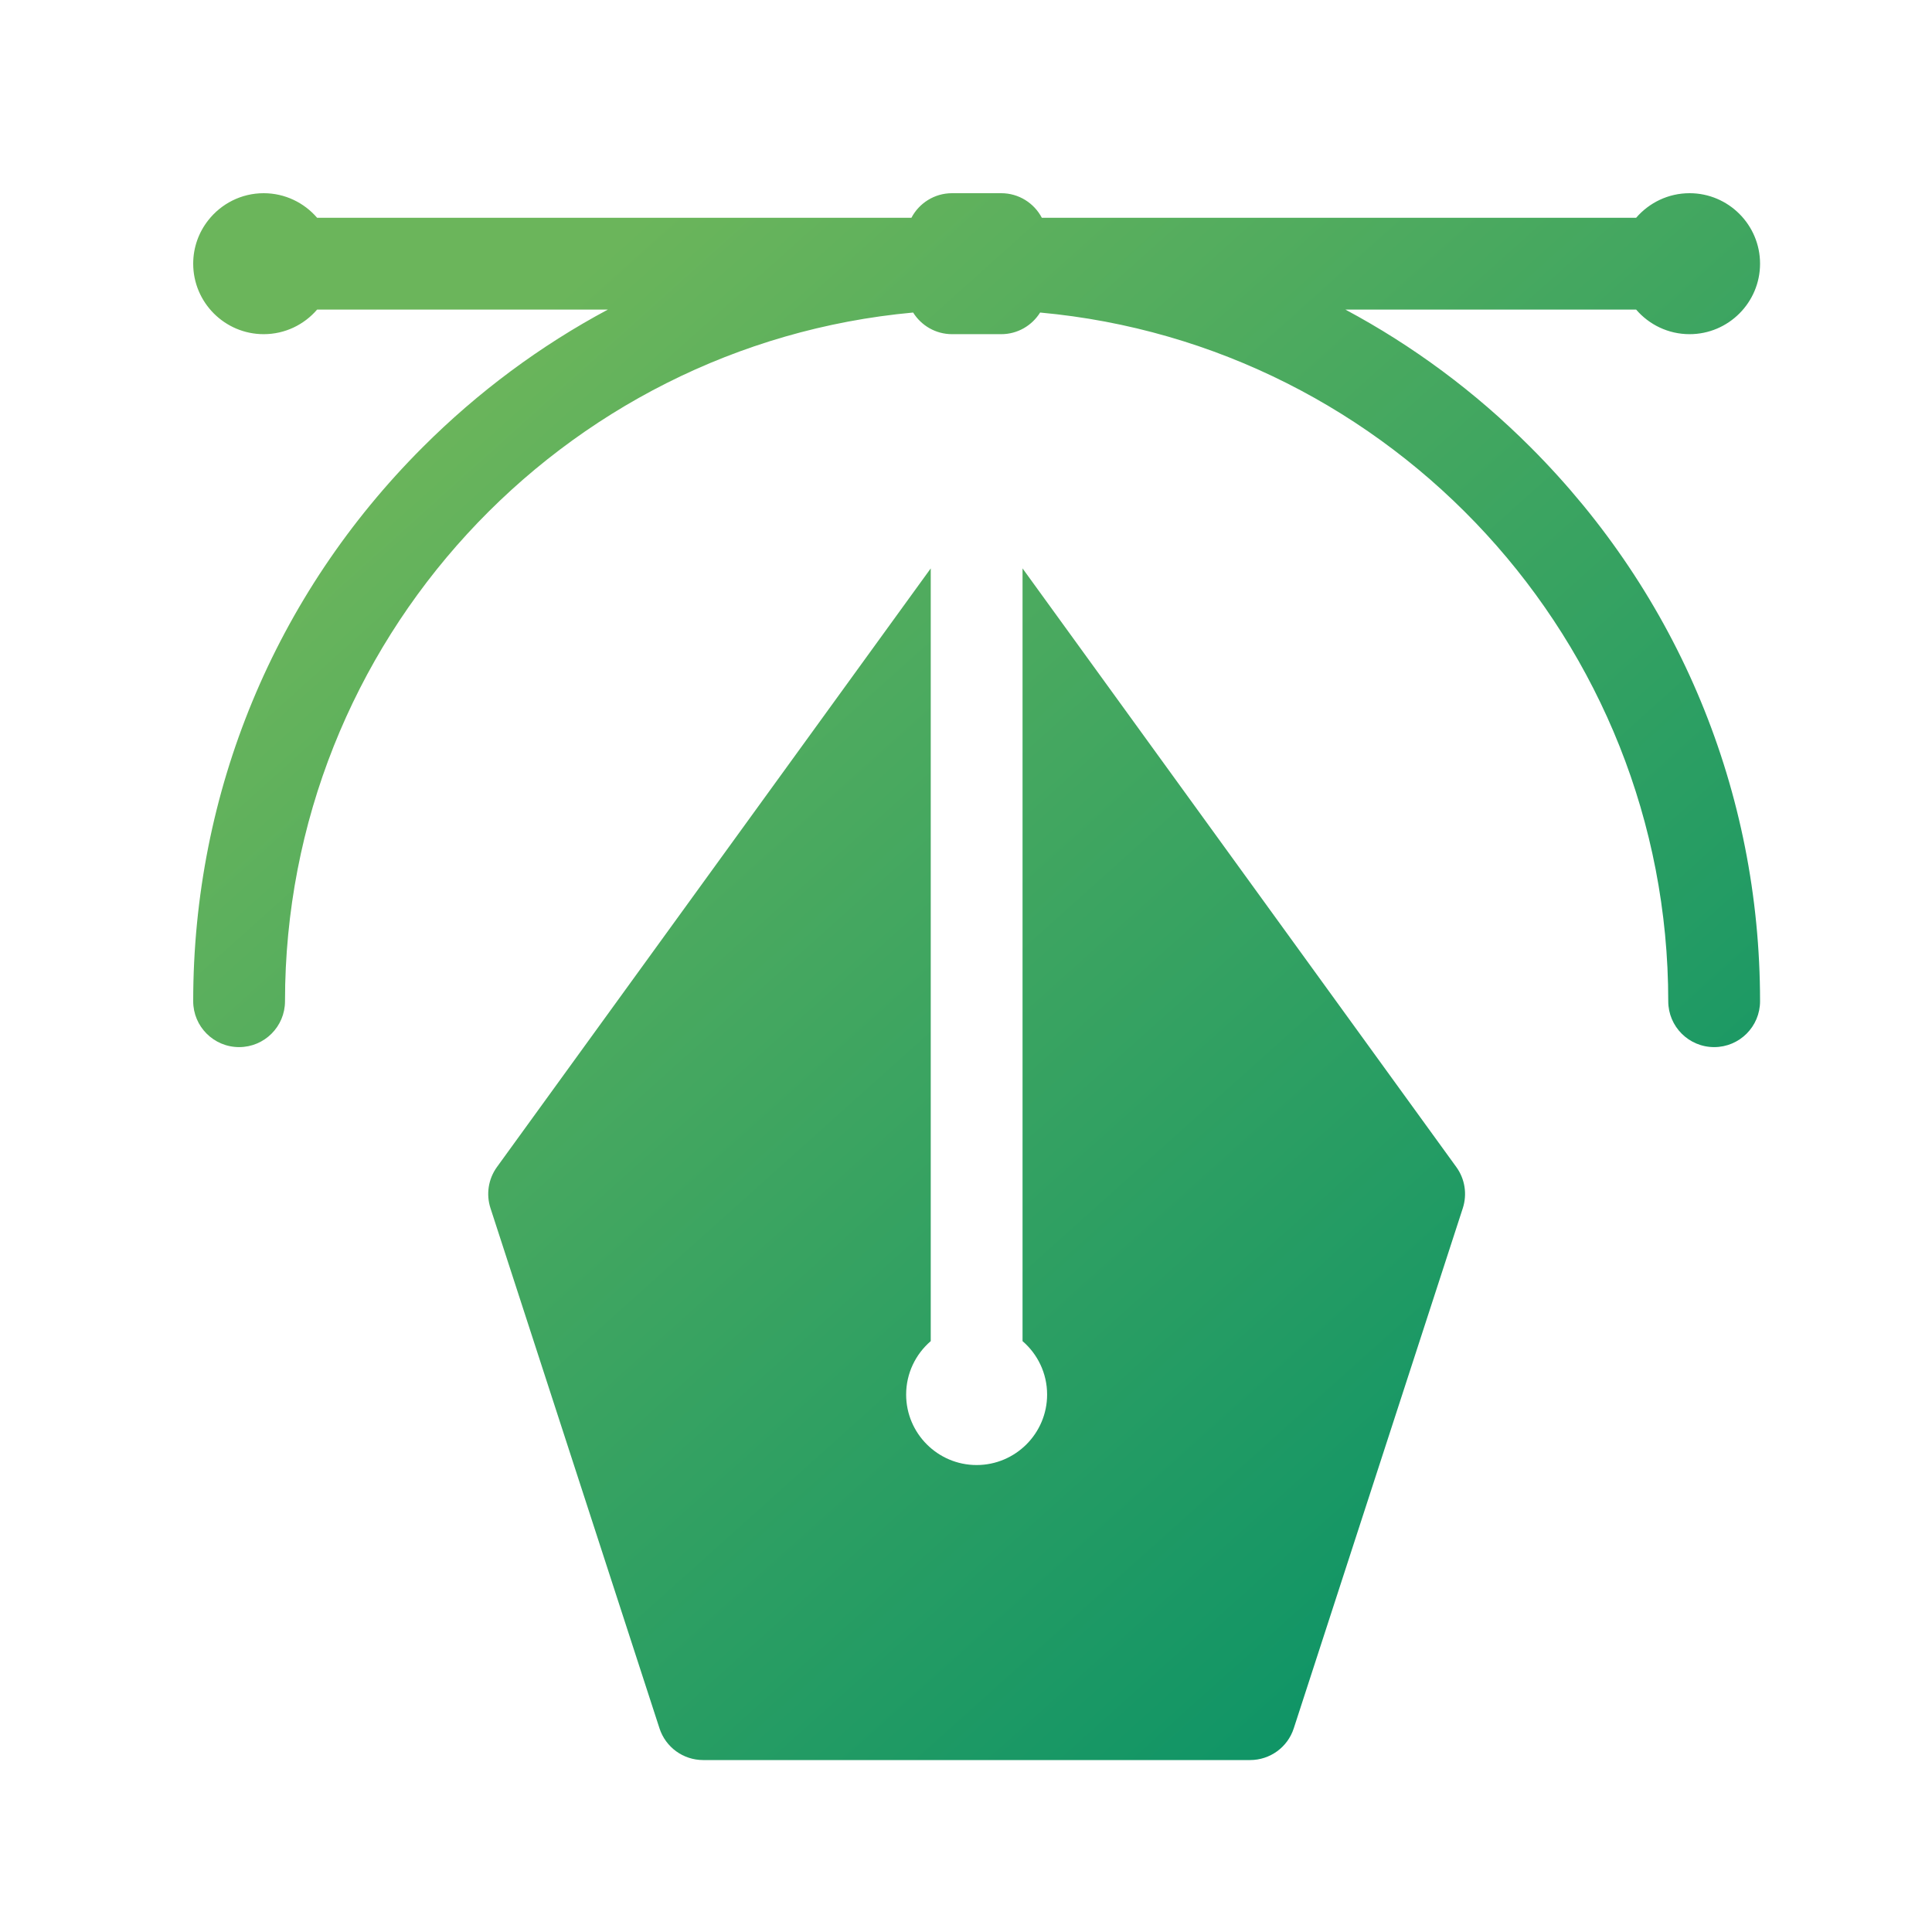
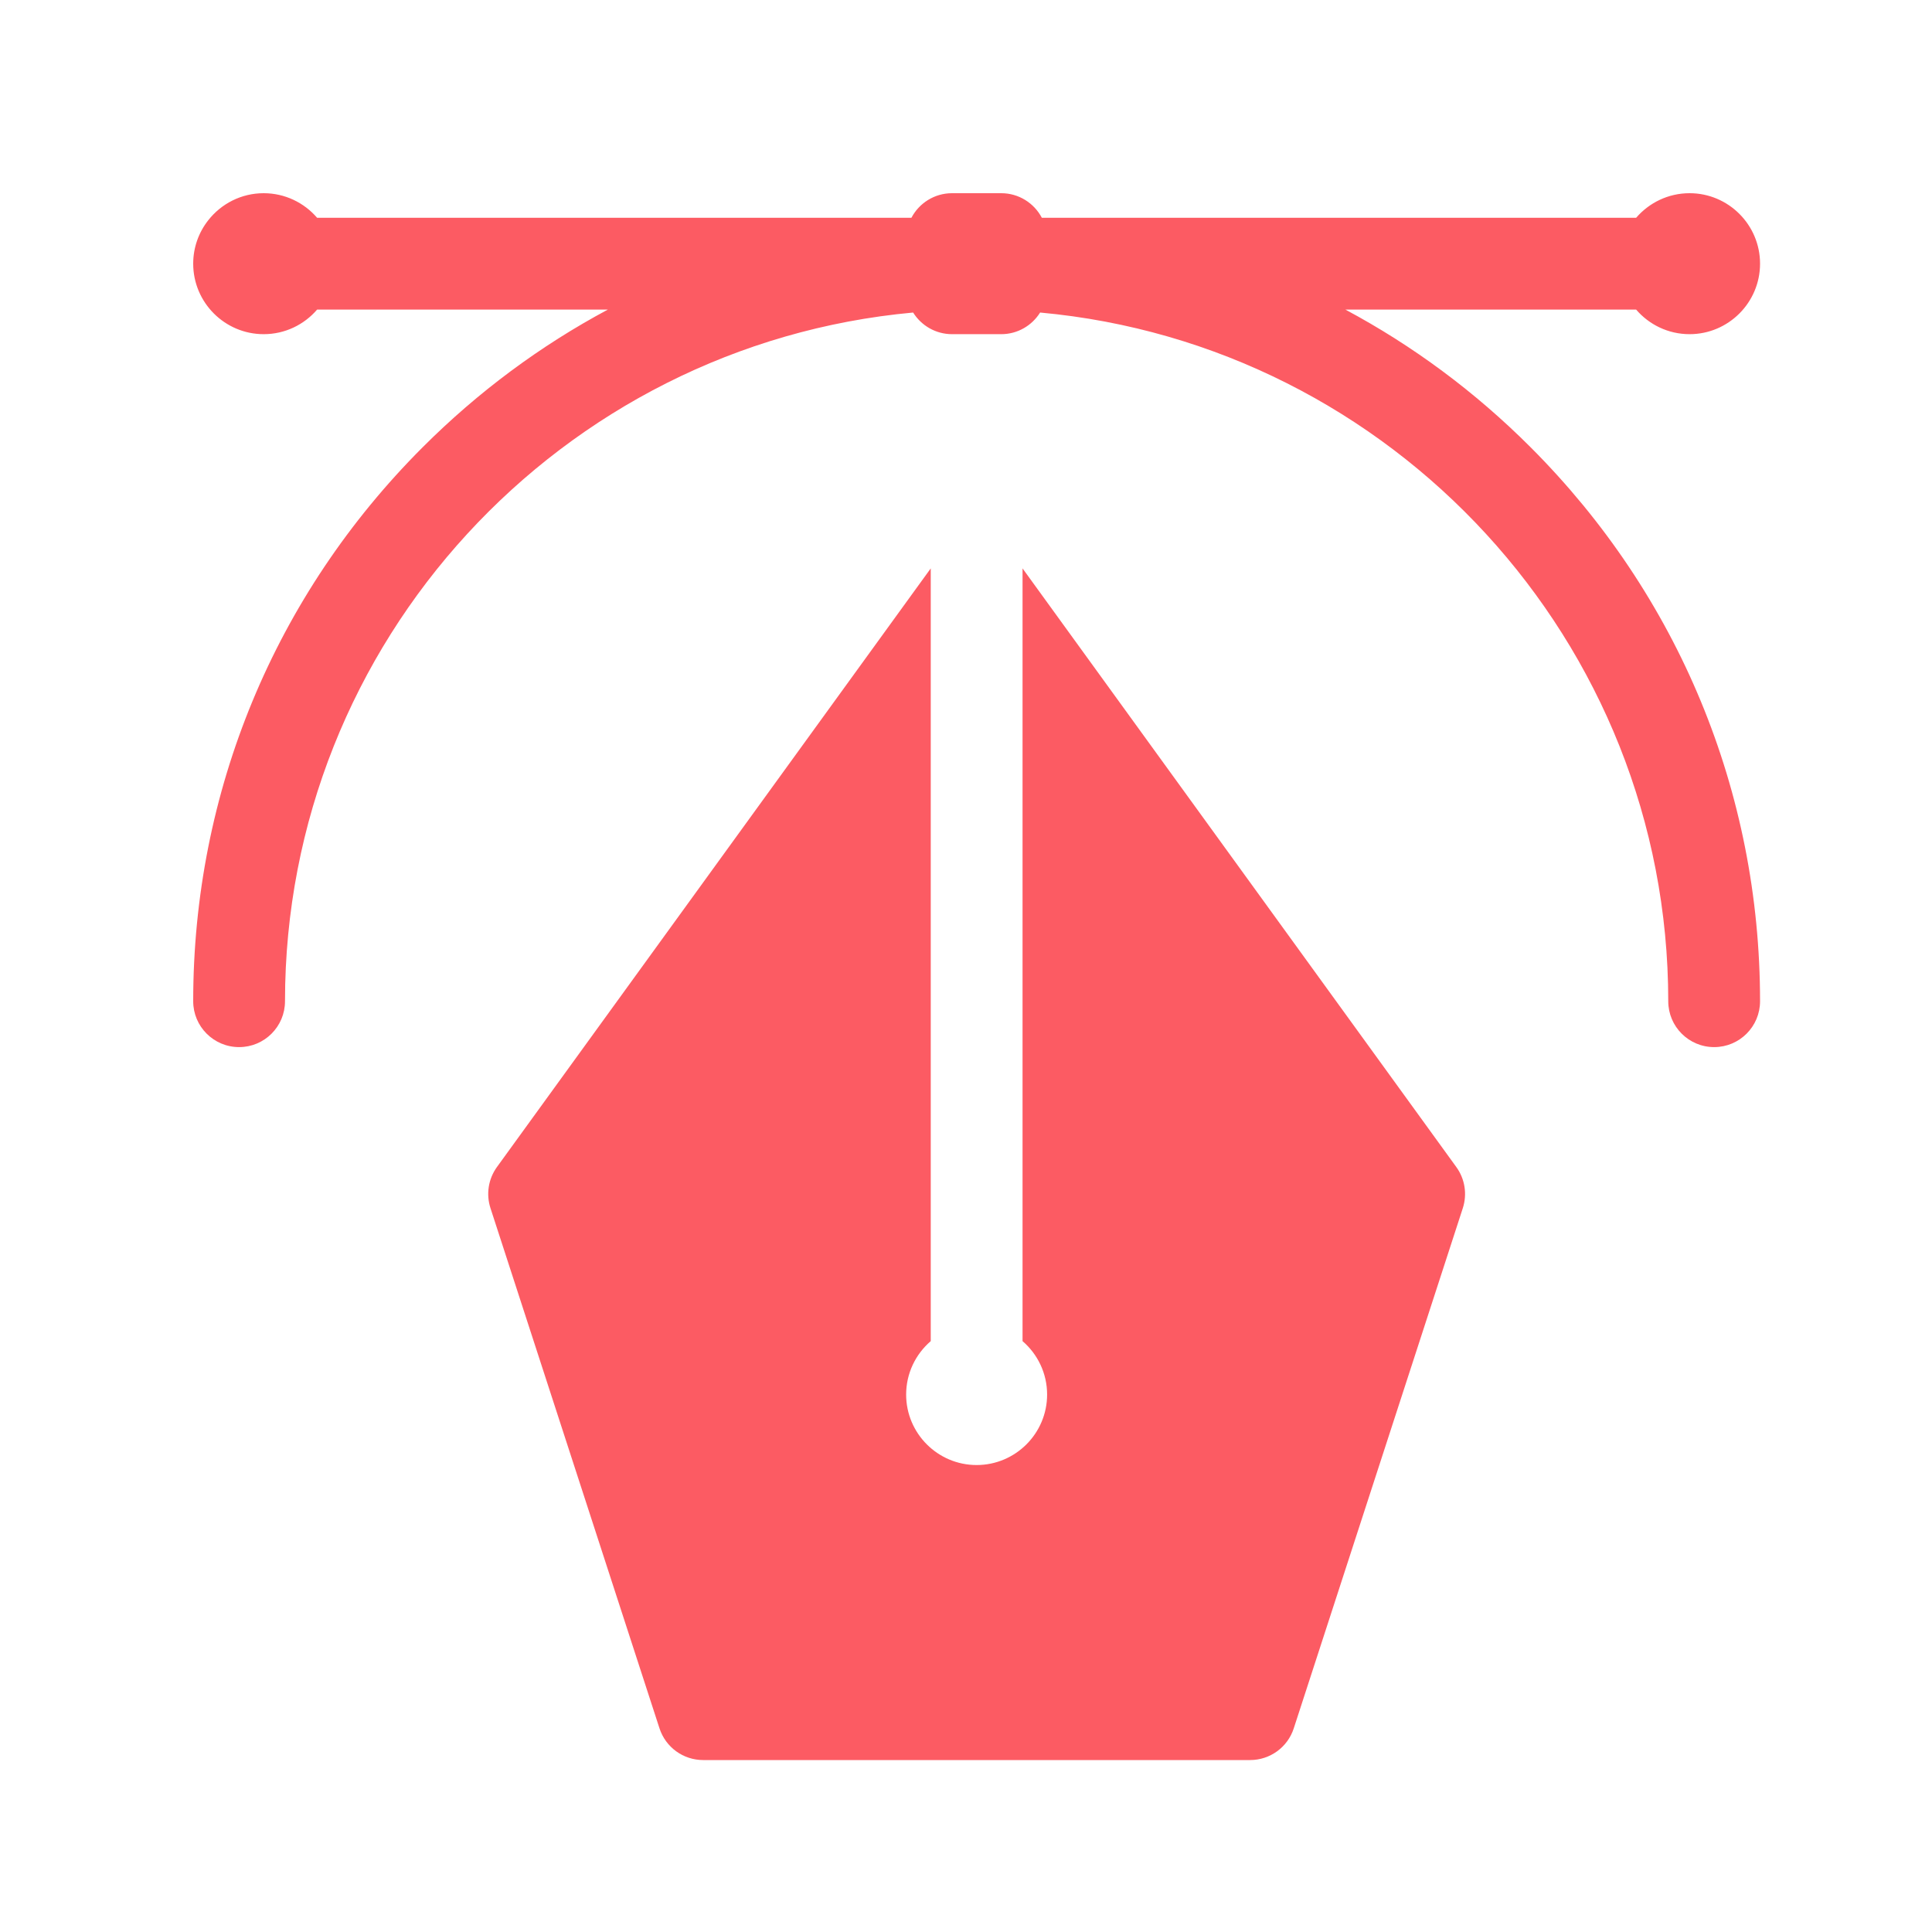
<svg xmlns="http://www.w3.org/2000/svg" width="60" height="60" viewBox="0 0 60 60">
  <defs>
    <linearGradient id="logo-svg-a" x1="15.995%" x2="93.465%" y1="13.691%" y2="100%">
-       <stop offset="0%" stop-color="#6BB55B" />
-       <stop offset="100%" stop-color="#008F68" />
+       <stop offset="0%" stop-color="#fc5b63" />
+       <stop offset="100%" stop-color="#fc5b63" />
    </linearGradient>
  </defs>
  <path fill="url(#logo-svg-a)" d="M35.783,3.615 C37.874,4.733 39.811,6.166 41.534,7.89 C46.129,12.485 48.66,18.595 48.66,25.094 C48.66,25.881 48.022,26.519 47.235,26.519 C46.447,26.519 45.809,25.881 45.809,25.094 C45.809,13.915 37.225,4.705 26.302,3.706 C26.05,4.109 25.604,4.378 25.094,4.378 L23.567,4.378 C23.056,4.378 22.61,4.109 22.358,3.706 C11.436,4.705 2.851,13.915 2.851,25.094 C2.851,25.881 2.213,26.519 1.426,26.519 C0.638,26.519 0,25.881 0,25.094 C0,18.595 2.531,12.485 7.126,7.89 C8.85,6.166 10.787,4.733 12.877,3.615 L3.848,3.615 C3.446,4.082 2.852,4.378 2.189,4.378 C0.982,4.378 0,3.396 0,2.189 C0,1.681 0.174,1.213 0.466,0.842 C0.867,0.33 1.49,0 2.189,0 C2.852,0 3.447,0.297 3.848,0.763 L22.305,0.763 C22.543,0.31 23.018,0 23.567,0 L25.094,0 C25.642,0 26.117,0.31 26.355,0.763 L44.812,0.763 C45.214,0.297 45.808,0 46.471,0 C47.678,0 48.66,0.982 48.66,2.189 C48.66,3.396 47.678,4.378 46.471,4.378 C45.808,4.378 45.214,4.082 44.812,3.615 L35.783,3.615 Z M39.227,30.243 C39.495,30.612 39.569,31.086 39.429,31.52 L34.179,47.675 C33.989,48.263 33.441,48.66 32.824,48.66 L15.837,48.66 C15.219,48.66 14.672,48.263 14.481,47.675 L9.232,31.52 C9.091,31.086 9.166,30.612 9.433,30.243 L22.905,11.652 L22.905,35.65 C22.438,36.052 22.141,36.646 22.141,37.309 C22.141,38.516 23.123,39.498 24.33,39.498 C25.537,39.498 26.519,38.516 26.519,37.309 C26.519,36.646 26.223,36.052 25.756,35.65 L25.756,11.652 L39.227,30.243 Z" transform="translate(6 6)" />
</svg>
